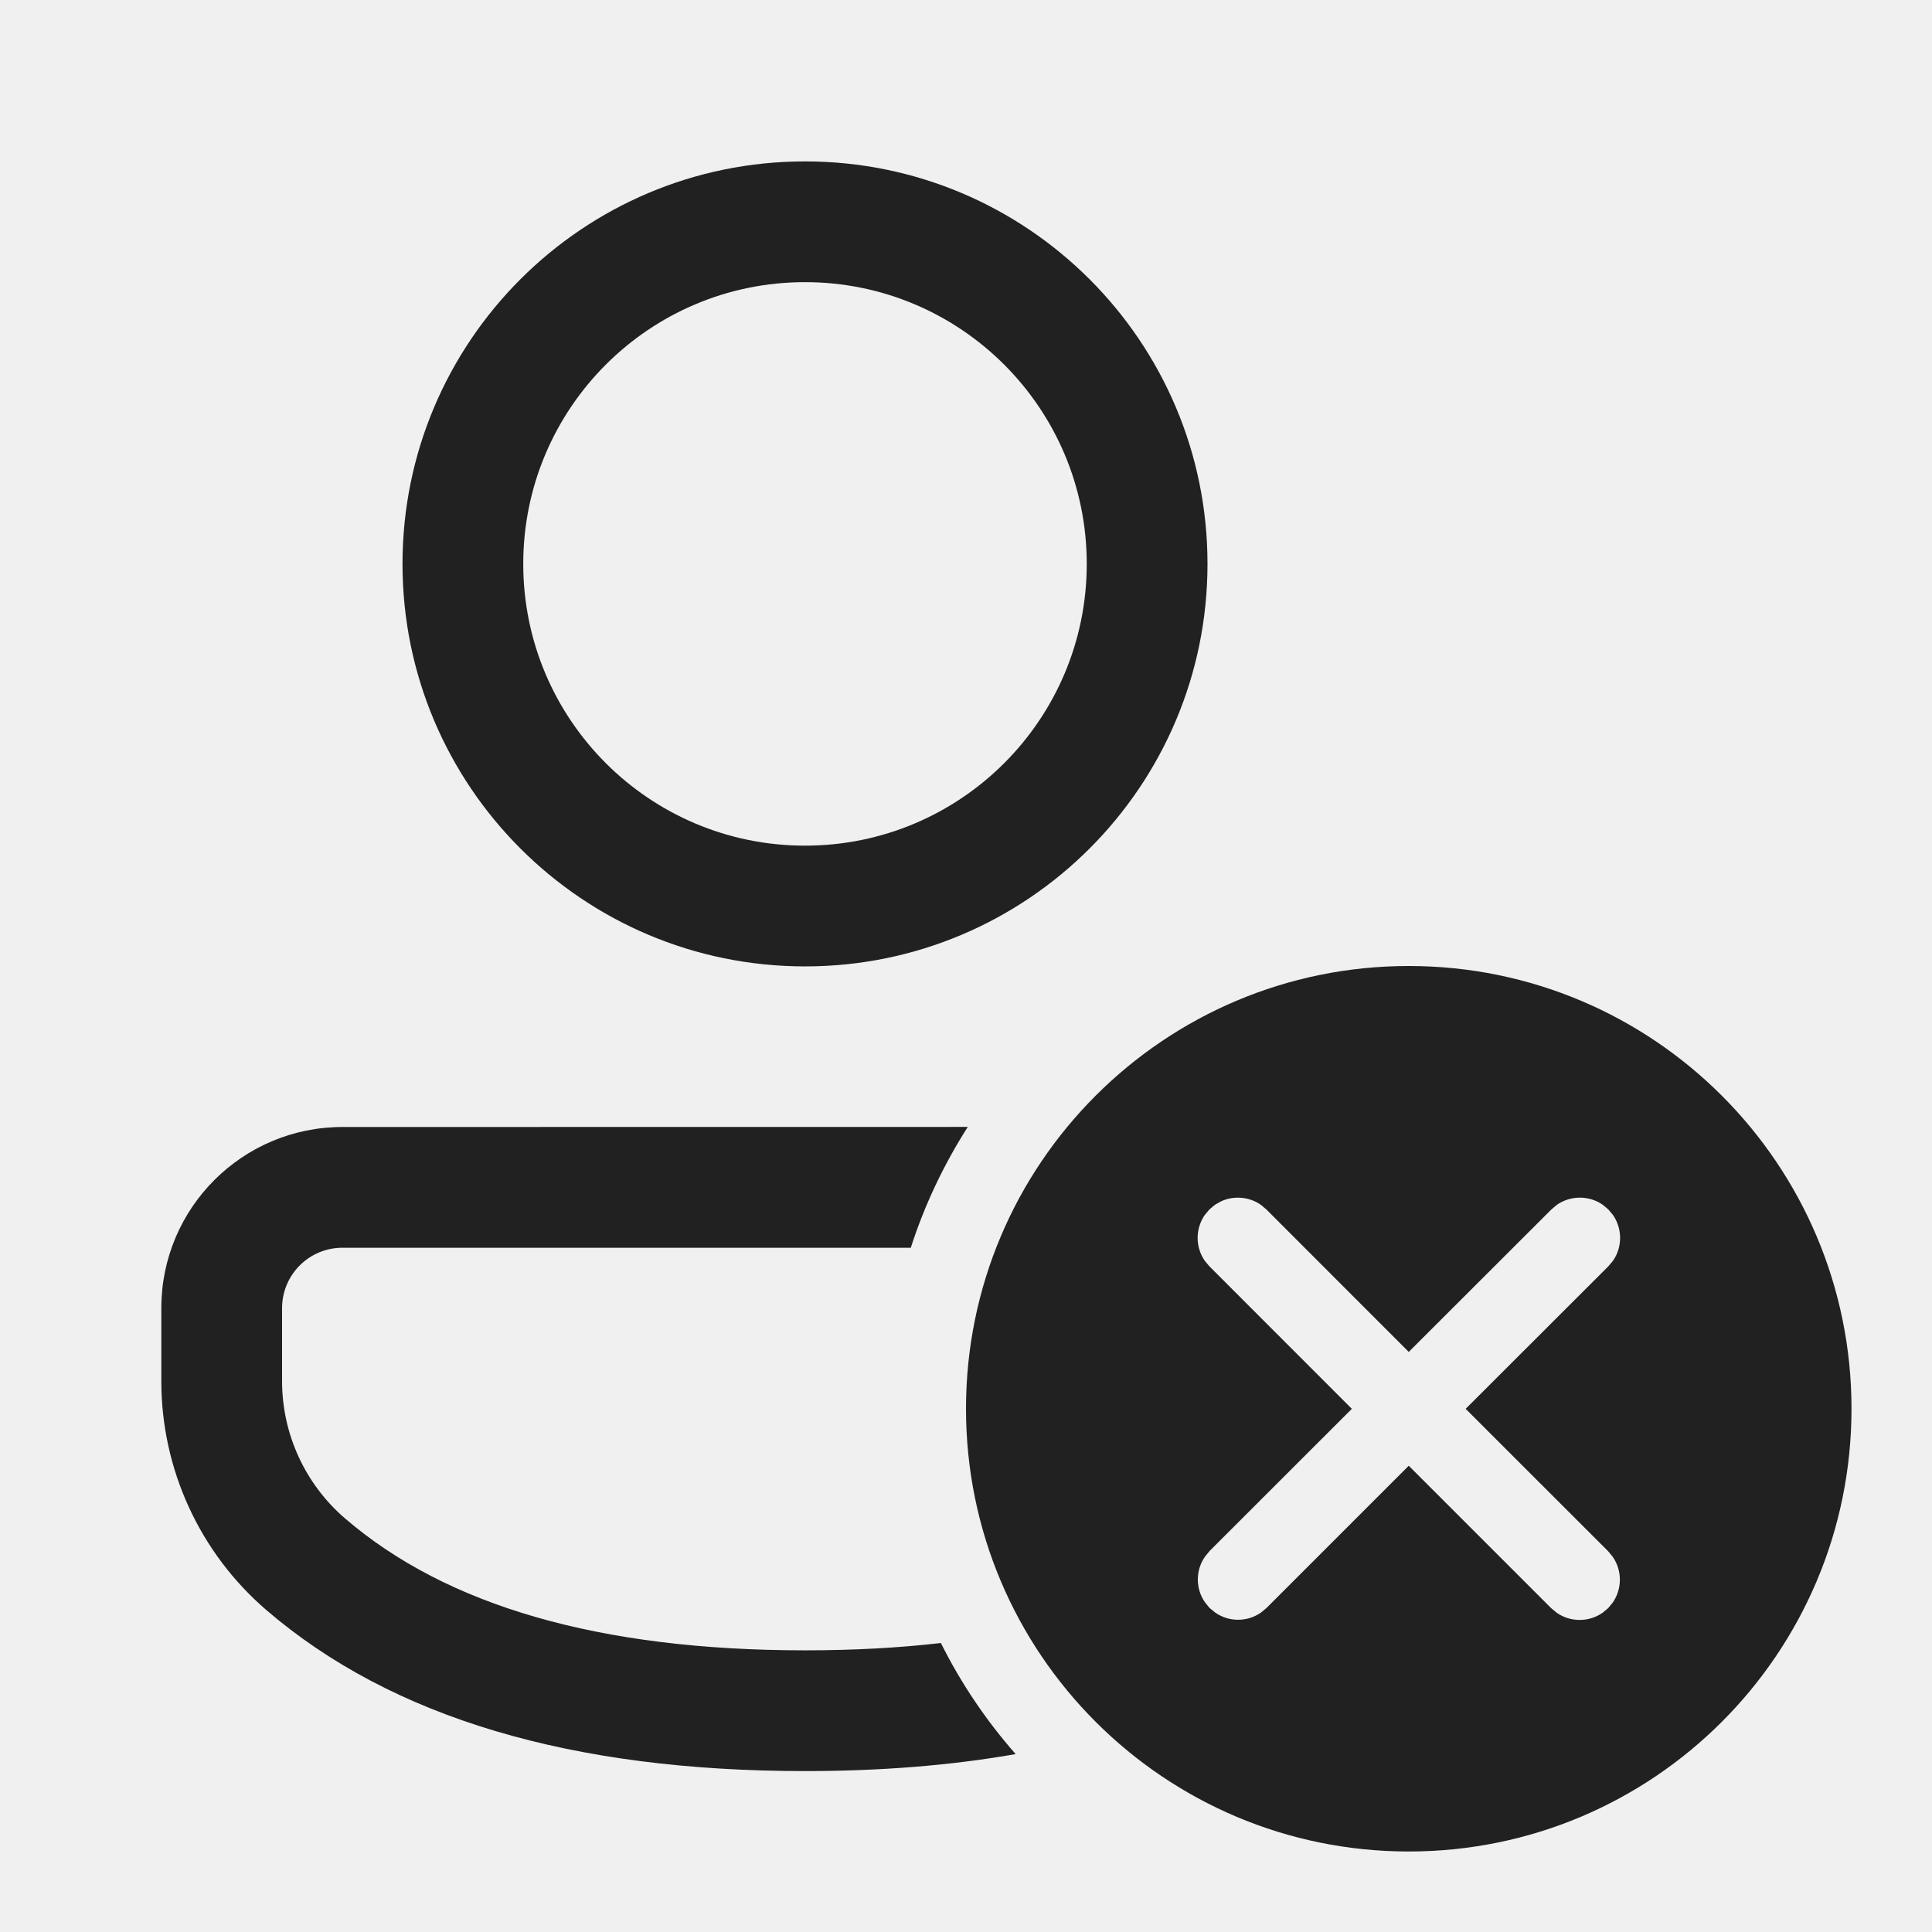
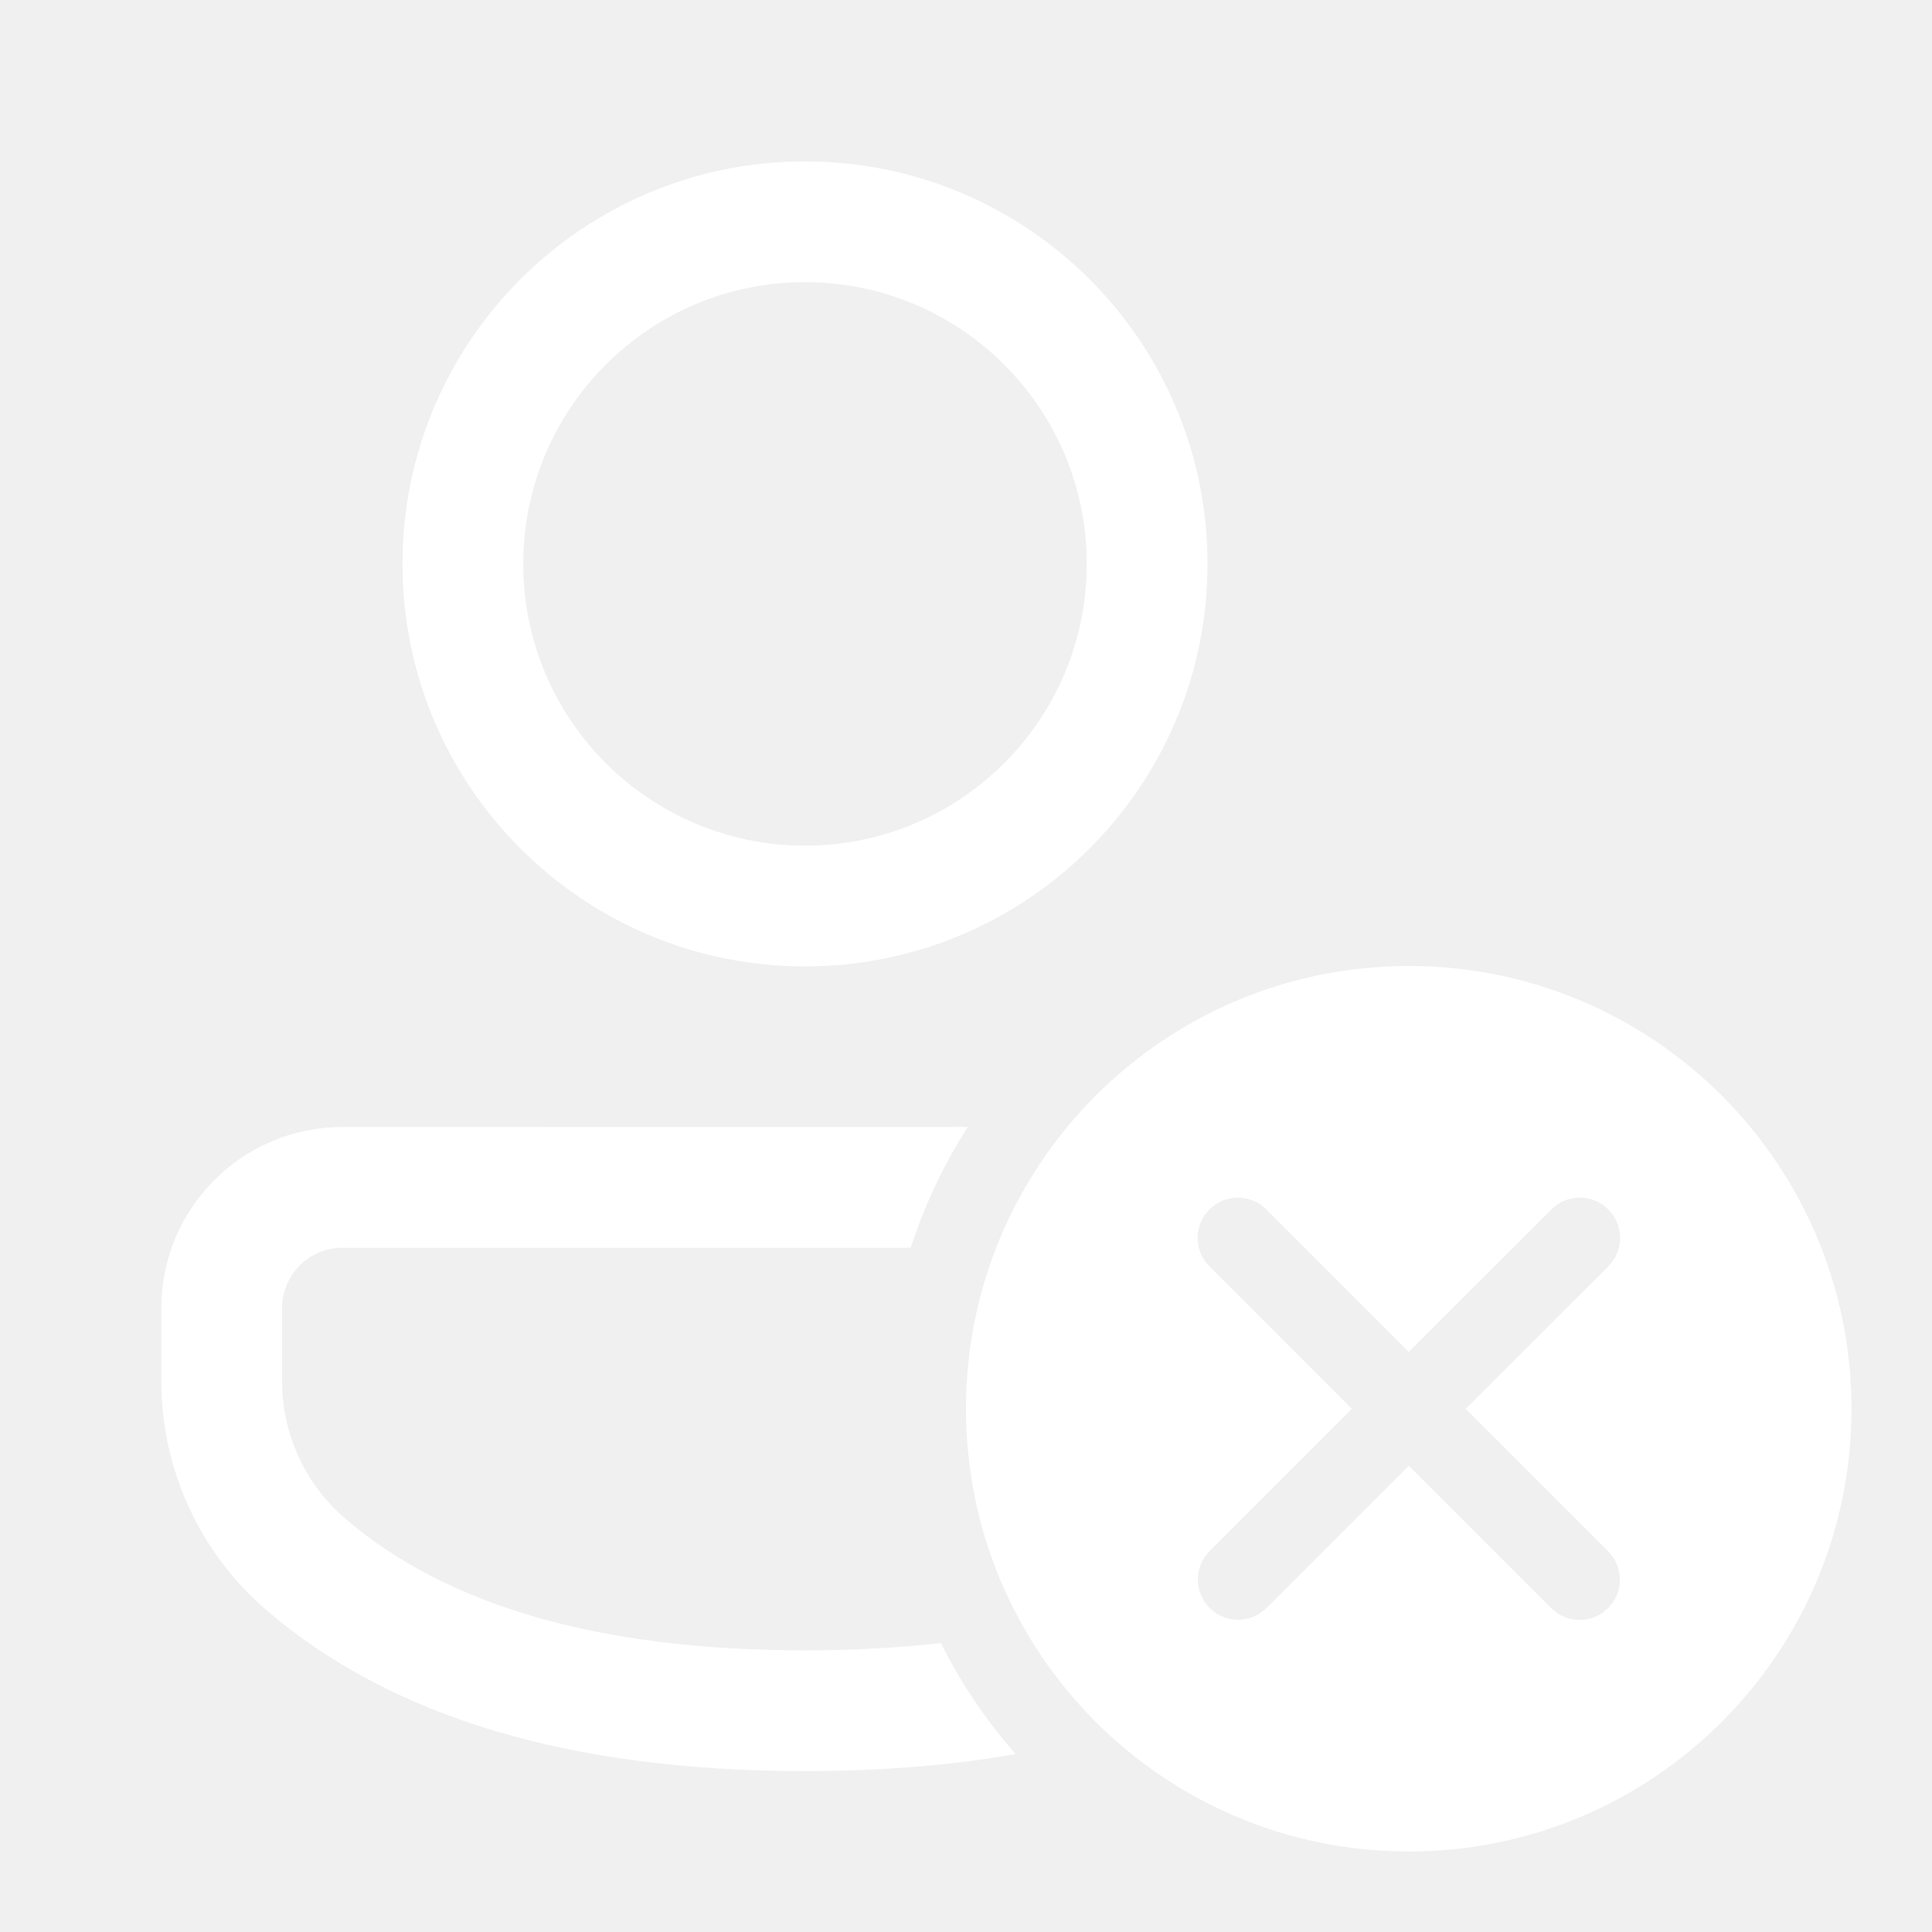
<svg xmlns="http://www.w3.org/2000/svg" width="24px" height="24px" viewBox="0 0 24 24" version="1.1">
  <g id="🔍-Product-Icons" stroke="none" stroke-width="1" fill="none" fill-rule="evenodd">
-     <g id="ic_fluent_person_delete_24_regular" fill="#212121" fill-rule="nonzero">
+     <g id="ic_fluent_person_delete_24_regular" fill="#ffffff" fill-rule="nonzero">
      <path d="M17.5,12 C20.538,12 23,14.462 23,17.5 C23,20.538 20.538,23 17.5,23 C14.462,23 12,20.538 12,17.5 C12,14.462 14.462,12 17.5,12 Z M12.022,13.999 C11.726,14.463 11.486,14.966 11.314,15.5 L4.254,15.5 C3.839,15.5 3.504,15.836 3.504,16.25 L3.504,17.157 C3.504,17.813 3.79,18.436 4.287,18.863 C5.545,19.945 7.441,20.501 10,20.501 C10.599,20.501 11.161,20.471 11.688,20.41 C11.937,20.91 12.251,21.374 12.617,21.79 C11.815,21.931 10.942,22.001 10,22.001 C7.111,22.001 4.872,21.344 3.309,20.001 C2.48,19.288 2.004,18.25 2.004,17.157 L2.004,16.25 C2.004,15.007 3.011,14 4.254,14 L12.022,13.999 Z M15.093,14.966 L15.024,15.024 L14.966,15.093 C14.848,15.264 14.848,15.491 14.966,15.662 L15.024,15.731 L16.793,17.501 L15.026,19.267 L14.969,19.337 C14.85,19.507 14.85,19.735 14.969,19.905 L15.026,19.975 L15.096,20.032 C15.266,20.151 15.494,20.151 15.664,20.032 L15.733,19.975 L17.5,18.208 L19.269,19.977 L19.339,20.035 C19.509,20.153 19.737,20.153 19.907,20.035 L19.977,19.977 L20.034,19.908 C20.152,19.737 20.152,19.509 20.034,19.339 L19.977,19.27 L18.207,17.501 L19.979,15.731 L20.037,15.662 C20.155,15.492 20.155,15.264 20.037,15.093 L19.979,15.024 L19.91,14.966 C19.74,14.848 19.512,14.848 19.341,14.966 L19.272,15.024 L17.5,16.794 L15.731,15.024 L15.662,14.966 C15.516,14.865 15.327,14.851 15.169,14.923 L15.093,14.966 L15.093,14.966 Z M10,2.005 C12.761,2.005 15,4.243 15,7.005 C15,9.766 12.761,12.005 10,12.005 C7.239,12.005 5,9.766 5,7.005 C5,4.243 7.239,2.005 10,2.005 Z M10,3.505 C8.067,3.505 6.5,5.072 6.5,7.005 C6.5,8.938 8.067,10.505 10,10.505 C11.933,10.505 13.5,8.938 13.5,7.005 C13.5,5.072 11.933,3.505 10,3.505 Z" id="🎨-Color" />
    </g>
  </g>
</svg>
